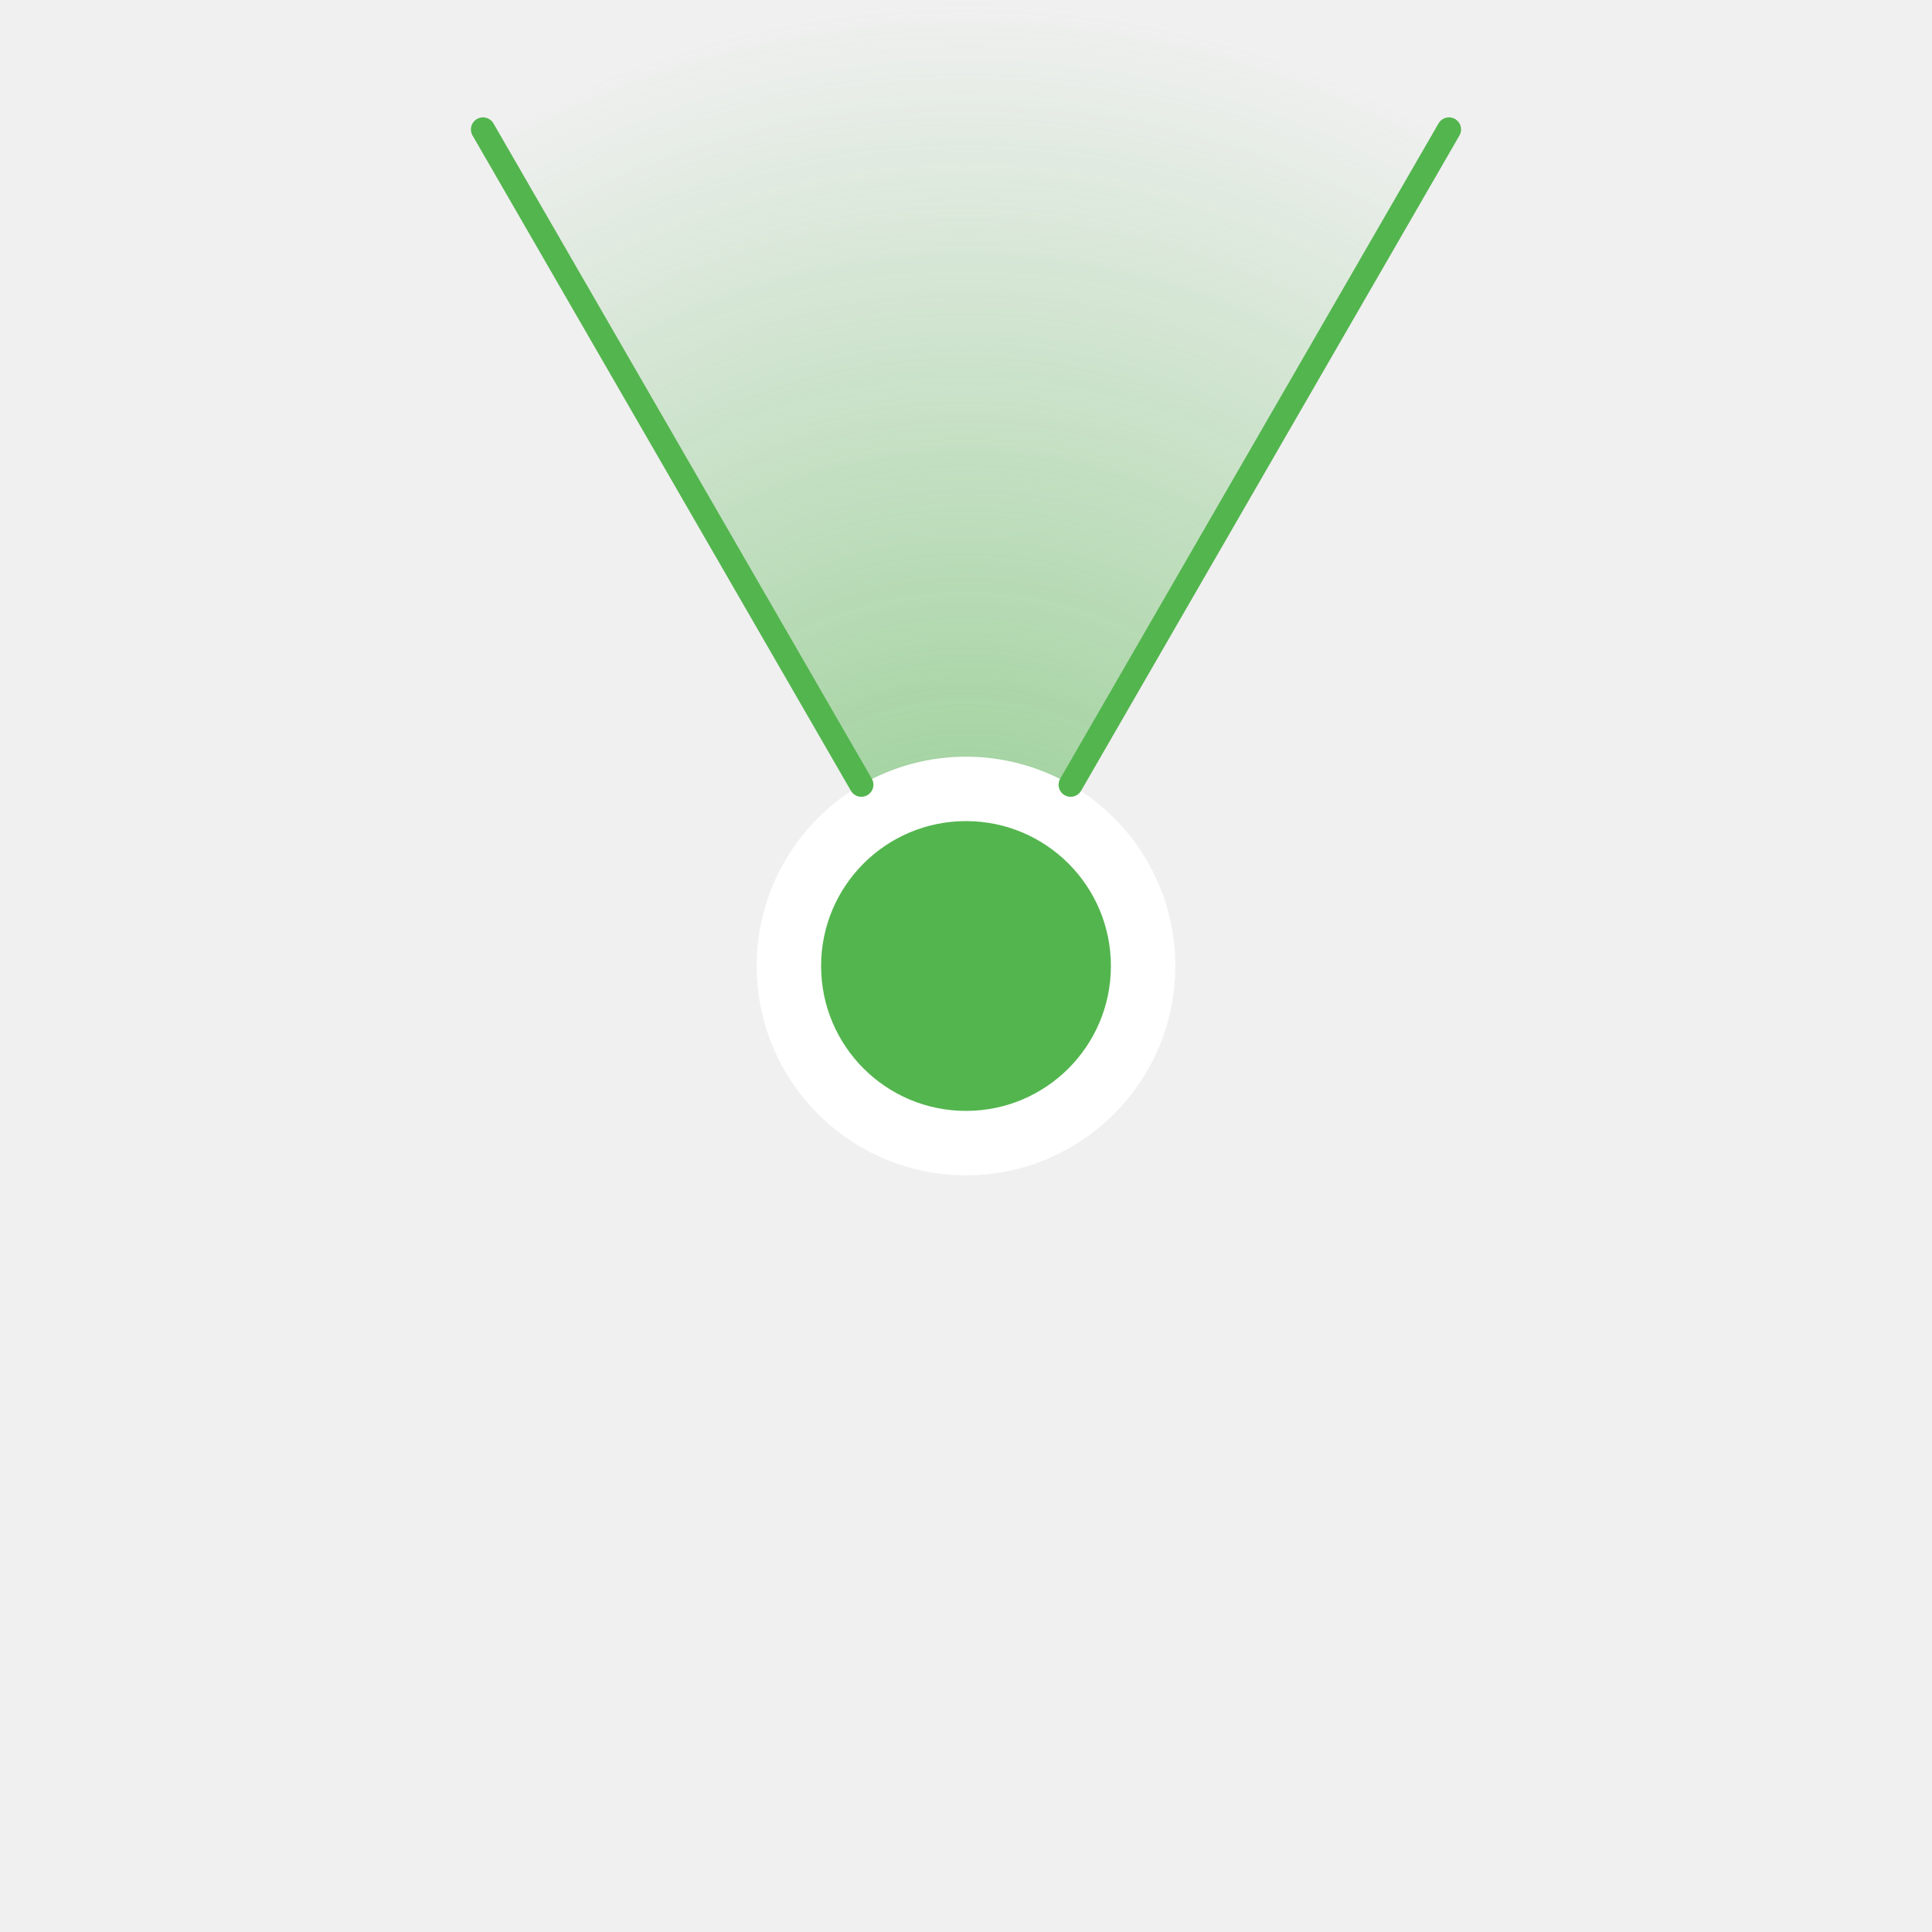
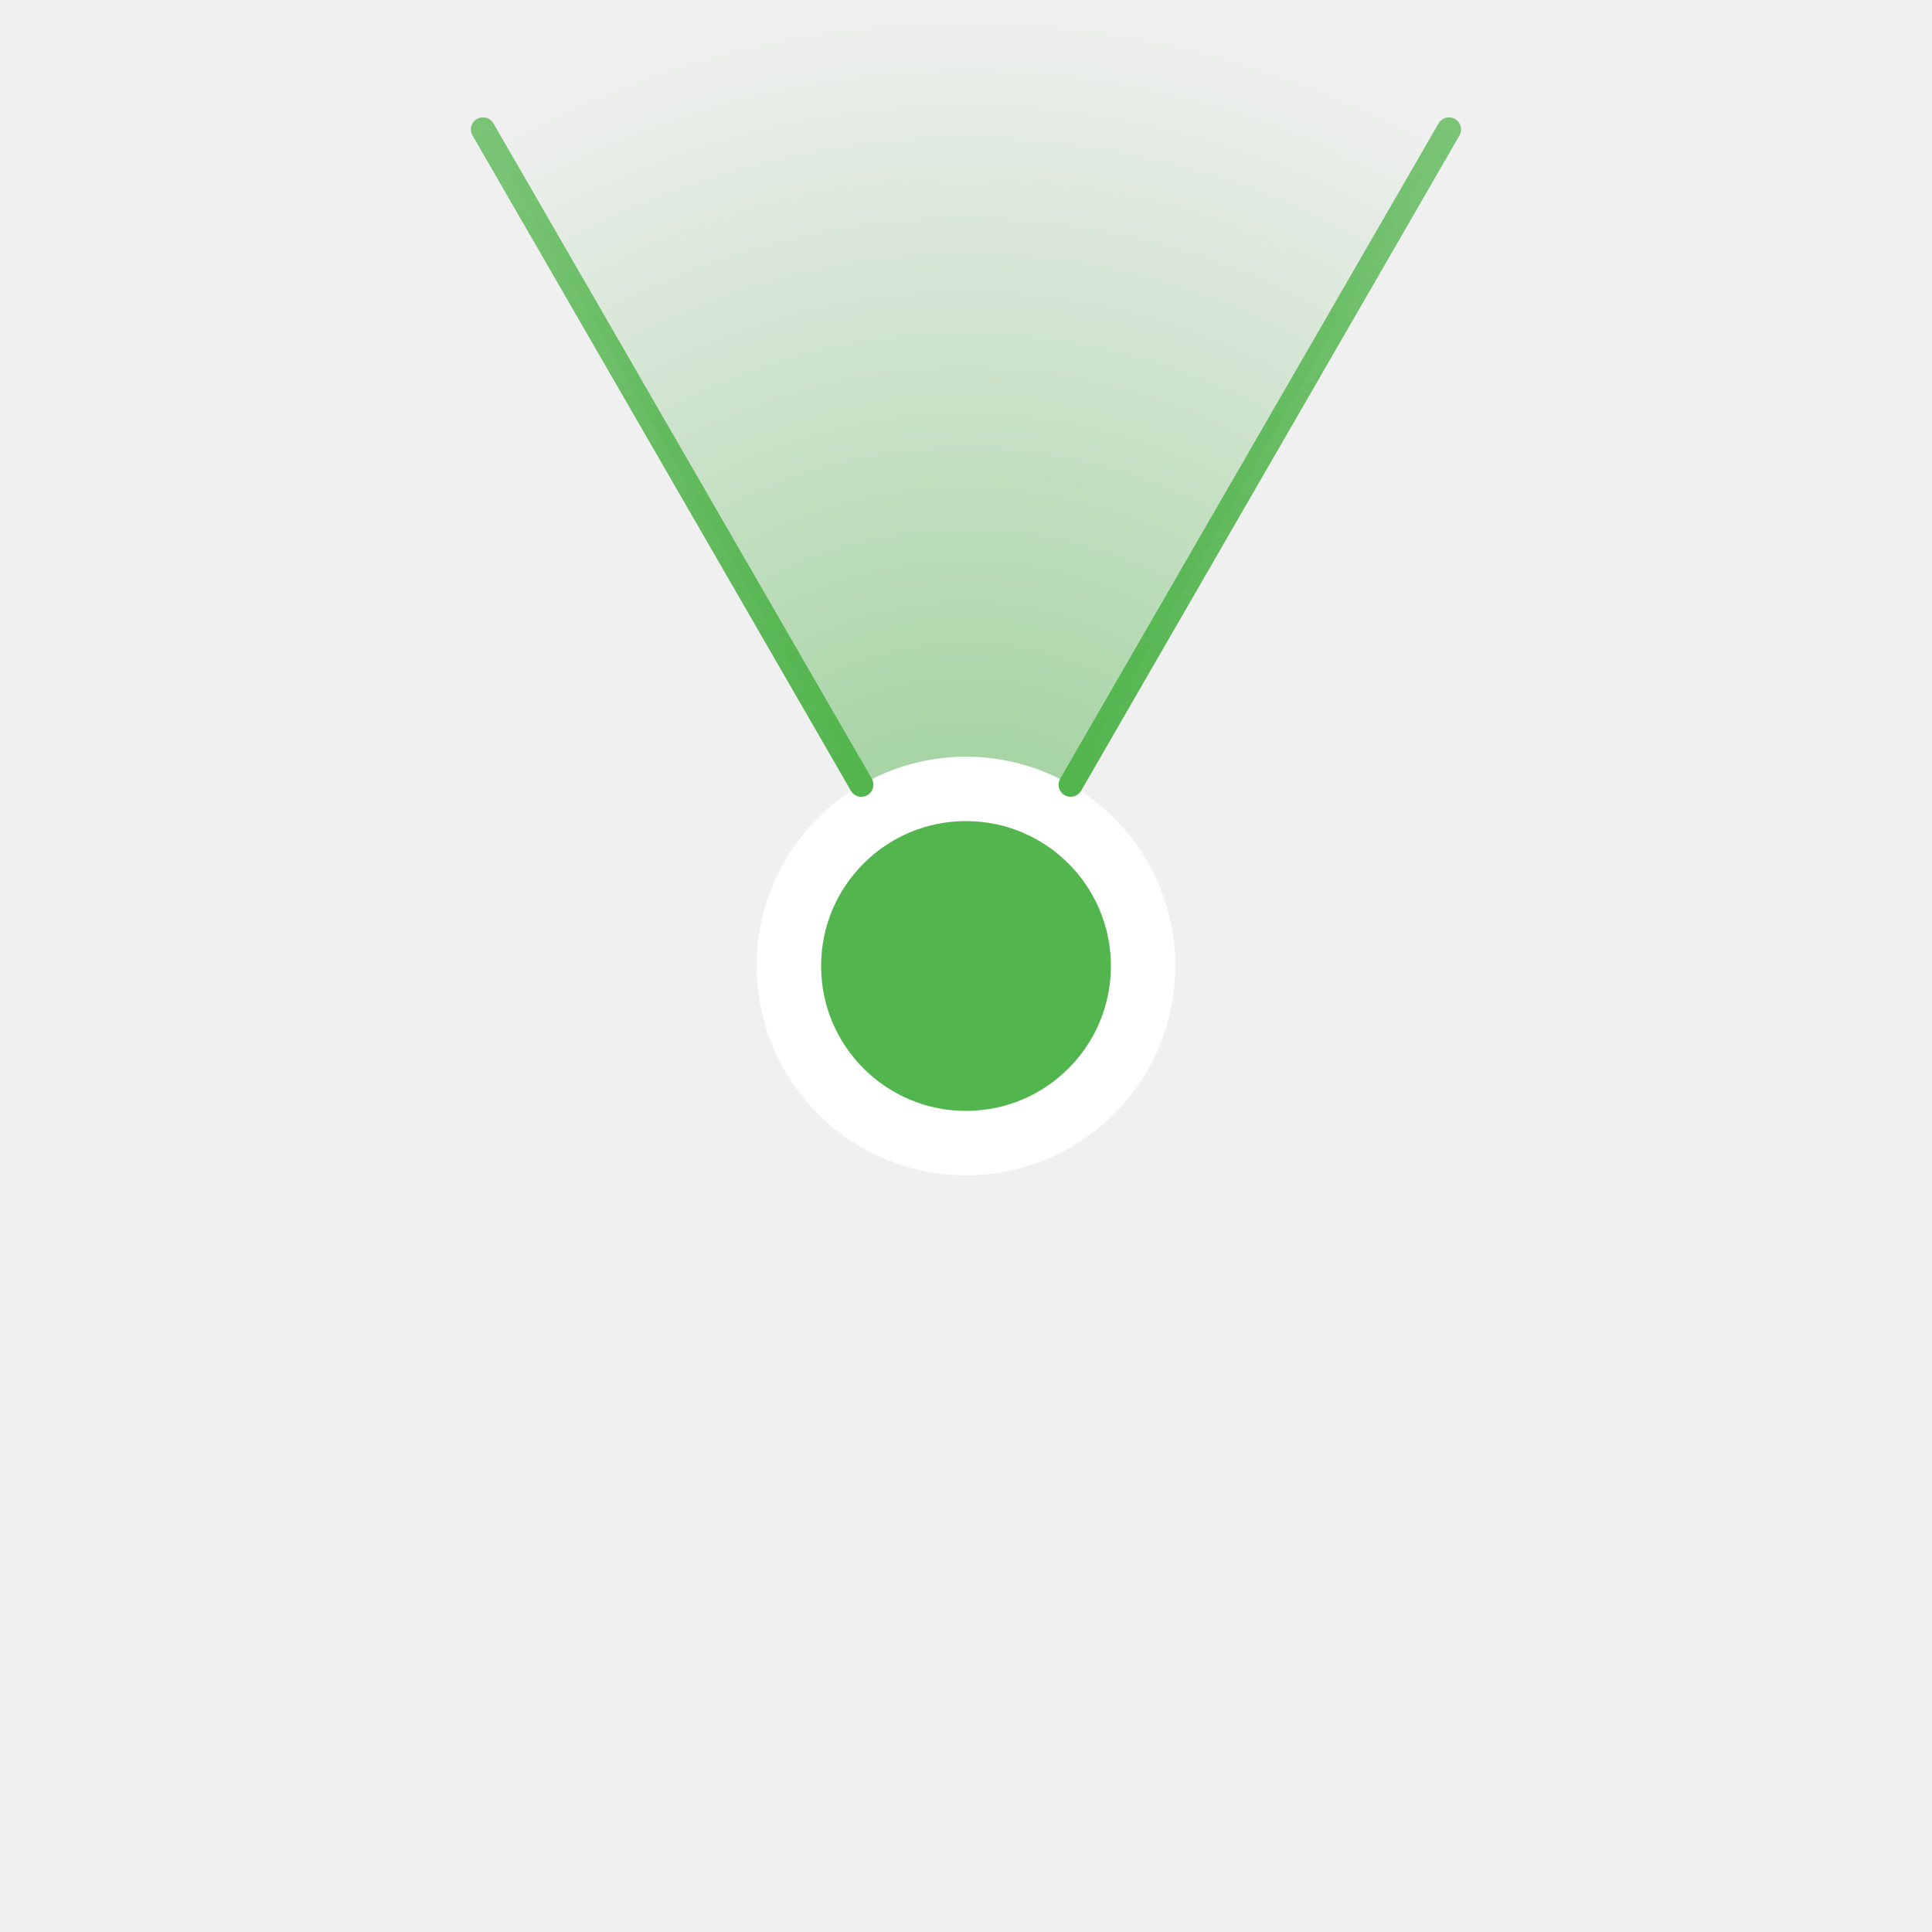
<svg xmlns="http://www.w3.org/2000/svg" width="240" height="240" viewBox="0 0 240 240">
  <defs>
    <radialGradient id="arc-fade" cx="120" cy="120" r="120" gradientUnits="userSpaceOnUse">
      <stop offset="0%" stop-color="#53b54e" stop-opacity="0.6" />
      <stop offset="100%" stop-color="#53b54e" stop-opacity="0" />
    </radialGradient>
+     <linearGradient id="line-left" x1="107" y1="97.48" x2="60" y2="16.08" gradientUnits="userSpaceOnUse">
+       <stop offset="0%" stop-color="#53b54e" stop-opacity="1" />
+       <stop offset="100%" stop-color="#53b54e" stop-opacity="0.75" />
+     </linearGradient>
+     <linearGradient id="line-right" x1="133" y1="97.48" x2="180" y2="16.08" gradientUnits="userSpaceOnUse">
+       <stop offset="0%" stop-color="#53b54e" stop-opacity="1" />
+       <stop offset="100%" stop-color="#53b54e" stop-opacity="0.75" />
+     </linearGradient>
  </defs>
  <circle cx="120" cy="120" r="26" fill="#ffffff" />
  <circle cx="120" cy="120" r="18" fill="#53b54e" />
  <path d="M107 97.48 L60 16.08 A120 120 0 0 1 180 16.08 L133 97.48 A26 26 0 0 0 107 97.48 Z" fill="url(#arc-fade)" />
-   <line x1="107" y1="97.48" x2="60" y2="16.08" stroke="#53b54e" stroke-width="3" stroke-linecap="round" />
-   <line x1="133" y1="97.48" x2="180" y2="16.08" stroke="#53b54e" stroke-width="3" stroke-linecap="round" />
+   <line x1="107" y1="97.48" x2="60" y2="16.08" stroke="url(#line-left)" stroke-width="3" stroke-linecap="round" />
+   <line x1="133" y1="97.48" x2="180" y2="16.08" stroke="url(#line-right)" stroke-width="3" stroke-linecap="round" />
</svg>
